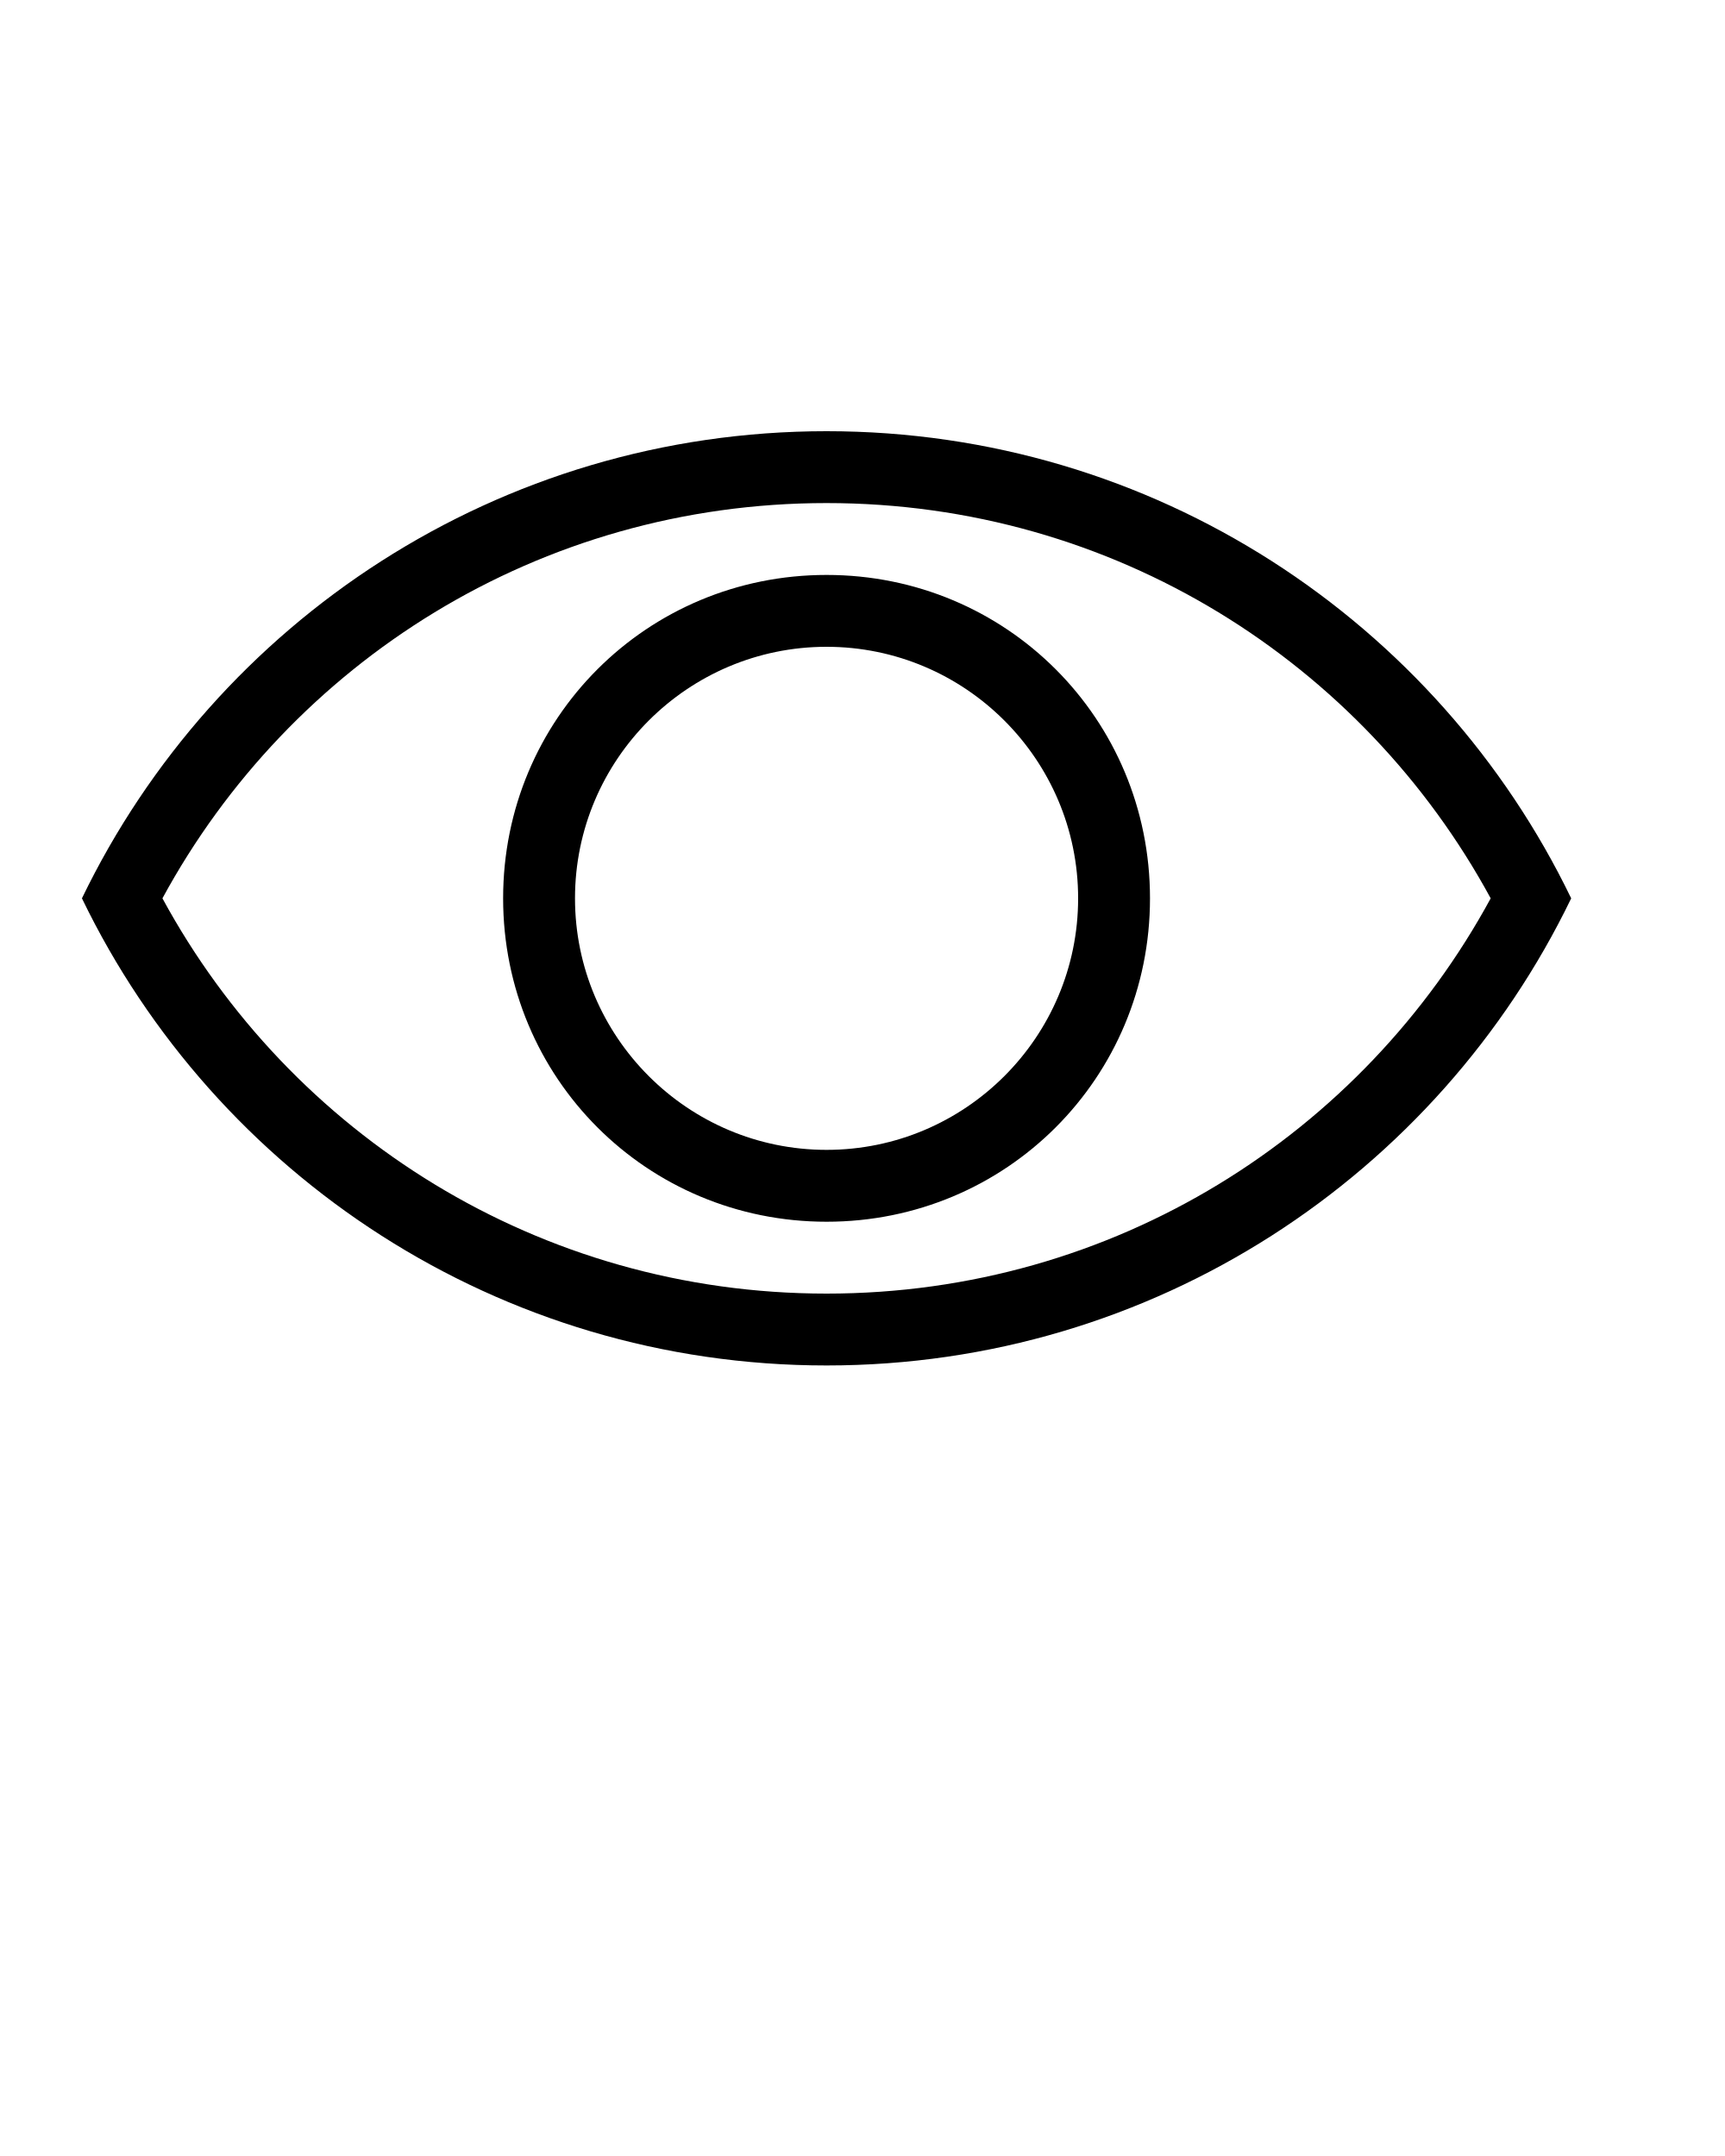
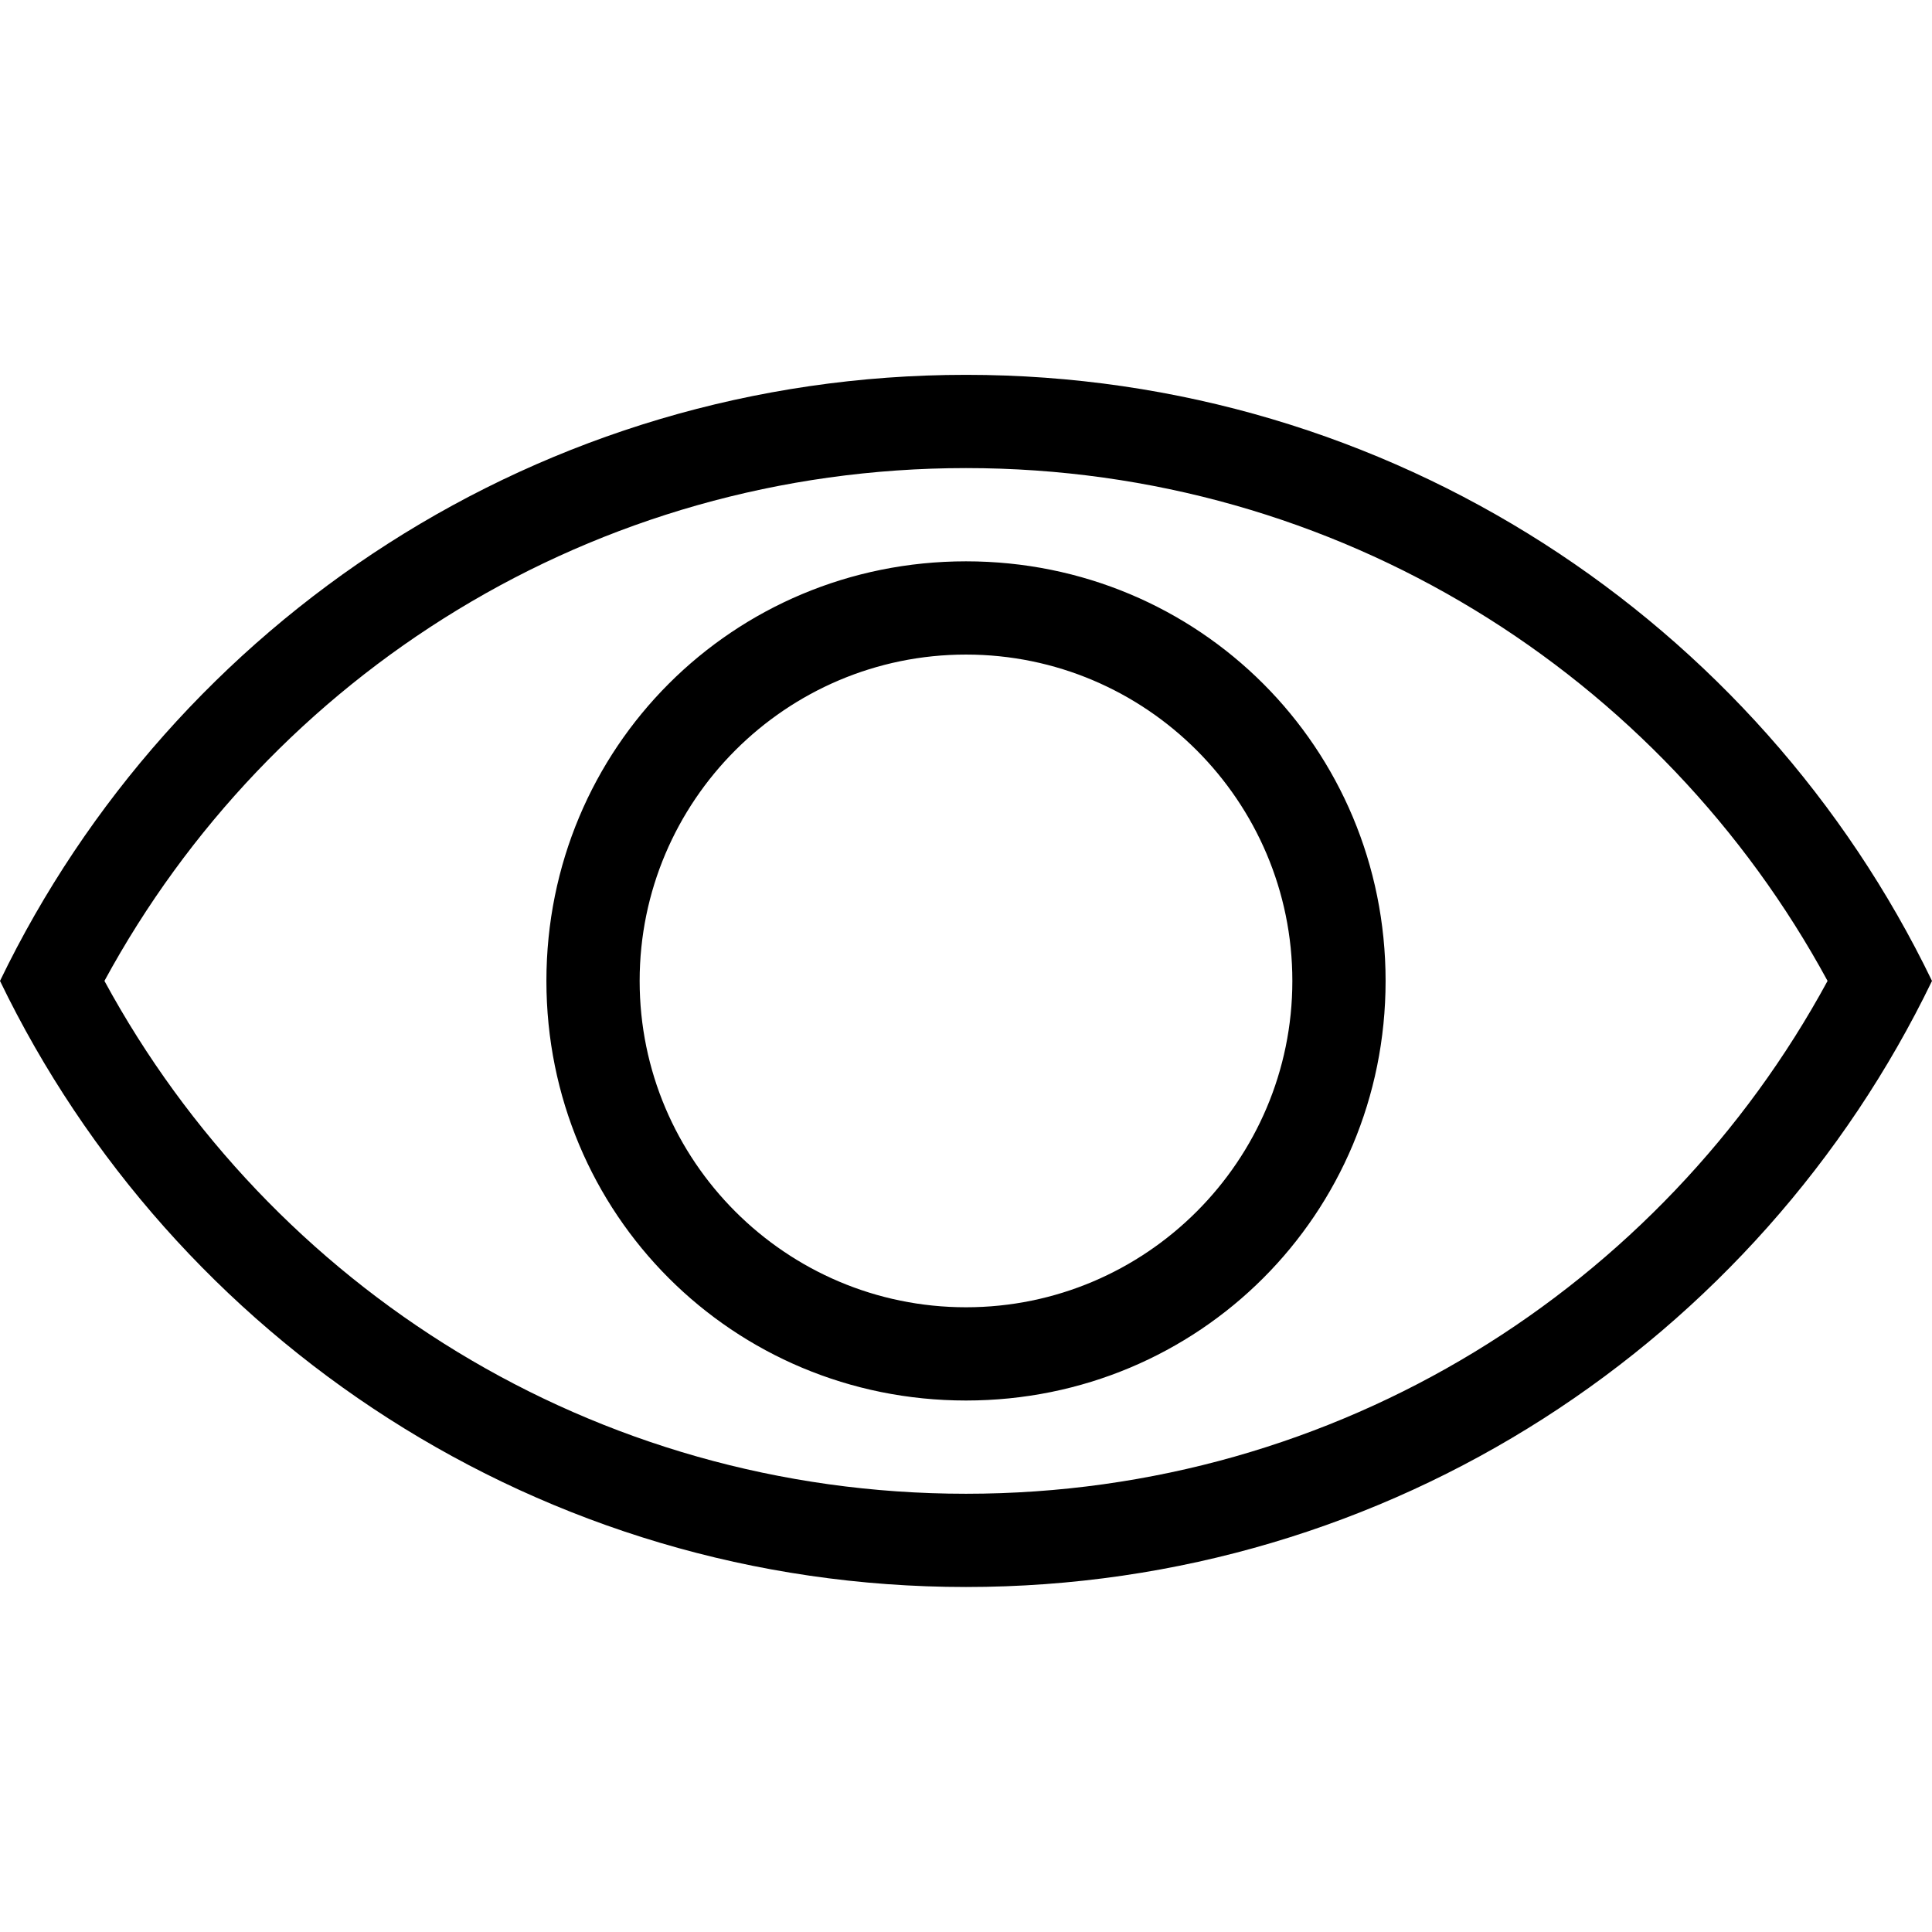
- <svg xmlns="http://www.w3.org/2000/svg" version="1.1" viewBox="0 0 24 30" x="0px" y="0px">
-   <path d="M11.5,18C15.5,18 18.96,15.78 20.74,12.5C18.96,9.22 15.5,7 11.5,7C7.5,7 4.04,9.22 2.26,12.5C4.04,15.78 7.5,18 11.5,18M11.5,6C16.06,6 20,8.65 21.86,12.5C20,16.35 16.06,19 11.5,19C6.94,19 3,16.35 1.14,12.5C3,8.65 6.94,6 11.5,6M11.5,8C14,8 16,10 16,12.5C16,15 14,17 11.5,17C9,17 7,15 7,12.5C7,10 9,8 11.5,8M11.5,9C9.57,9 8,10.57 8,12.5C8,14.43 9.57,16 11.5,16C13.43,16 15,14.43 15,12.5C15,10.57 13.43,9 11.5,9Z" />
-   <text x="0" y="39" fill="#000000" font-size="5px" font-weight="bold" font-family="'Helvetica Neue', Helvetica, Arial-Unicode, Arial, Sans-serif">Created by Austin Andrews</text>
-   <text x="0" y="44" fill="#000000" font-size="5px" font-weight="bold" font-family="'Helvetica Neue', Helvetica, Arial-Unicode, Arial, Sans-serif">from the Noun Project</text>
+ <svg xmlns="http://www.w3.org/2000/svg" version="1.1" viewBox="0 0 20.72 20.72" x="0px" y="0px" id="svg2" width="20.72" height="20.72">
+   <defs id="defs12" />
+   <path d="m 10.36,16.02 c 4,0 7.46,-2.22 9.24,-5.5 -1.78,-3.28 -5.24,-5.5 -9.24,-5.5 -4,0 -7.46,2.22 -9.24,5.5 1.78,3.28 5.24,5.5 9.24,5.5 m 0,-12 c 4.56,0 8.5,2.65 10.36,6.5 -1.86,3.85 -5.8,6.5 -10.36,6.5 -4.56,0 -8.5,-2.65 -10.36,-6.5 C 1.86,6.67 5.8,4.02 10.36,4.02 m 0,2 c 2.5,0 4.5,2 4.5,4.5 0,2.5 -2,4.5 -4.5,4.5 -2.5,0 -4.5,-2 -4.5,-4.5 0,-2.5 2,-4.5 4.5,-4.5 m 0,1 c -1.93,0 -3.5,1.57 -3.5,3.5 0,1.93 1.57,3.5 3.5,3.5 1.93,0 3.5,-1.57 3.5,-3.5 0,-1.93 -1.57,-3.5 -3.5,-3.5 z" id="path4" />
</svg>
